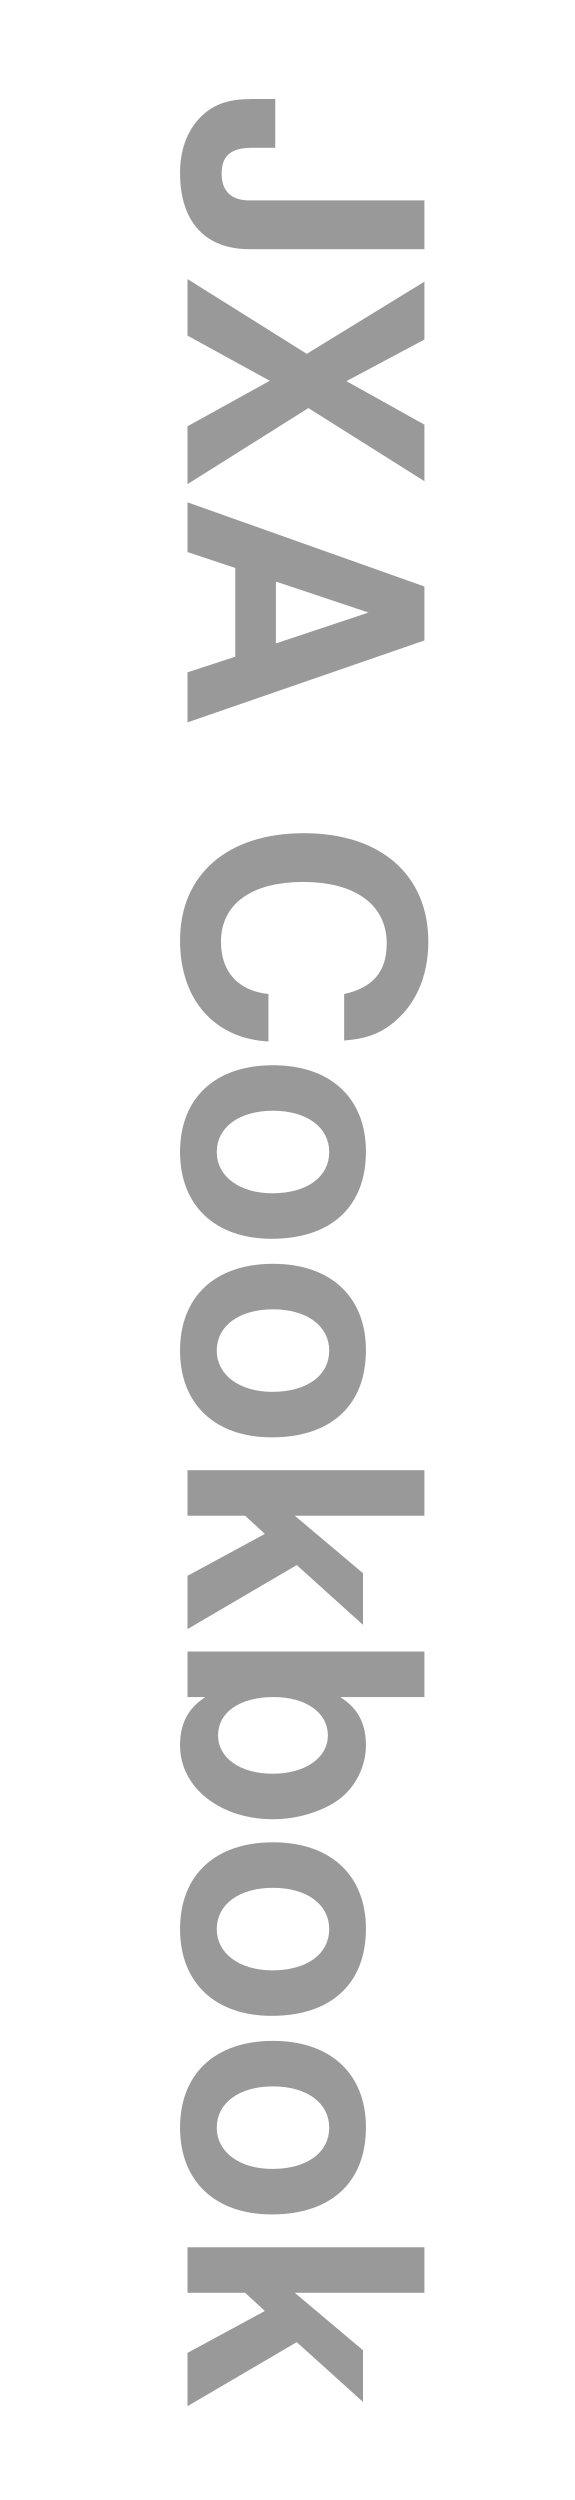
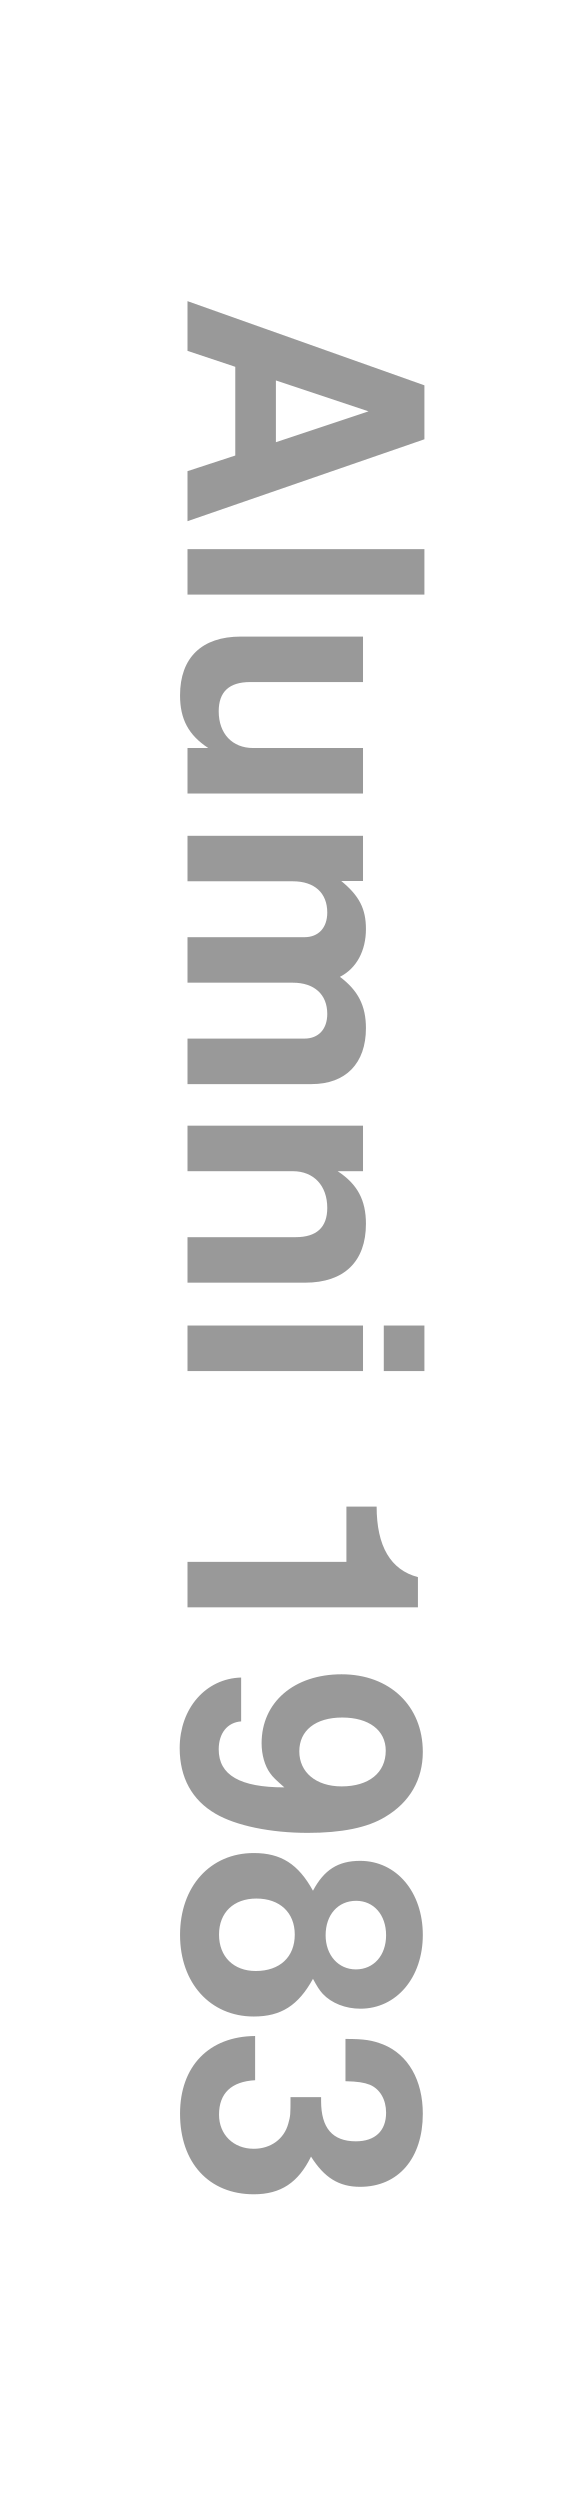
<svg xmlns="http://www.w3.org/2000/svg" version="1.1" width="230" height="1000">
  <text fill="#999" stroke="none" transform="translate(-40 0) rotate(90 115 500)" y="500" x="115" style="text-anchor: middle; font: bold 130px Helvetica Neue, Helvetica, sans-serif;">
-     JXA Cookbook
+     Alumni 1983
  </text>
</svg>
